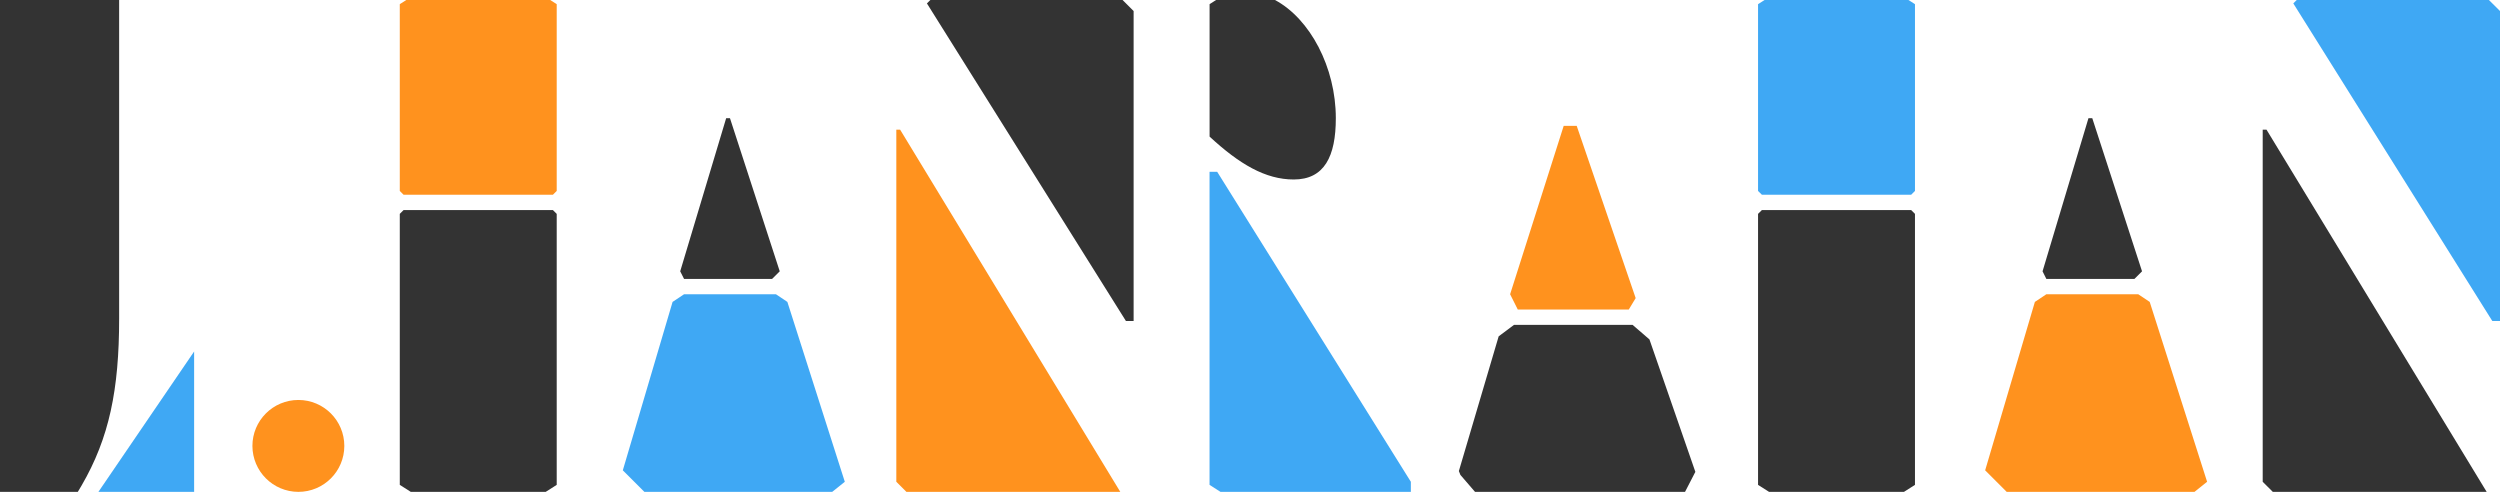
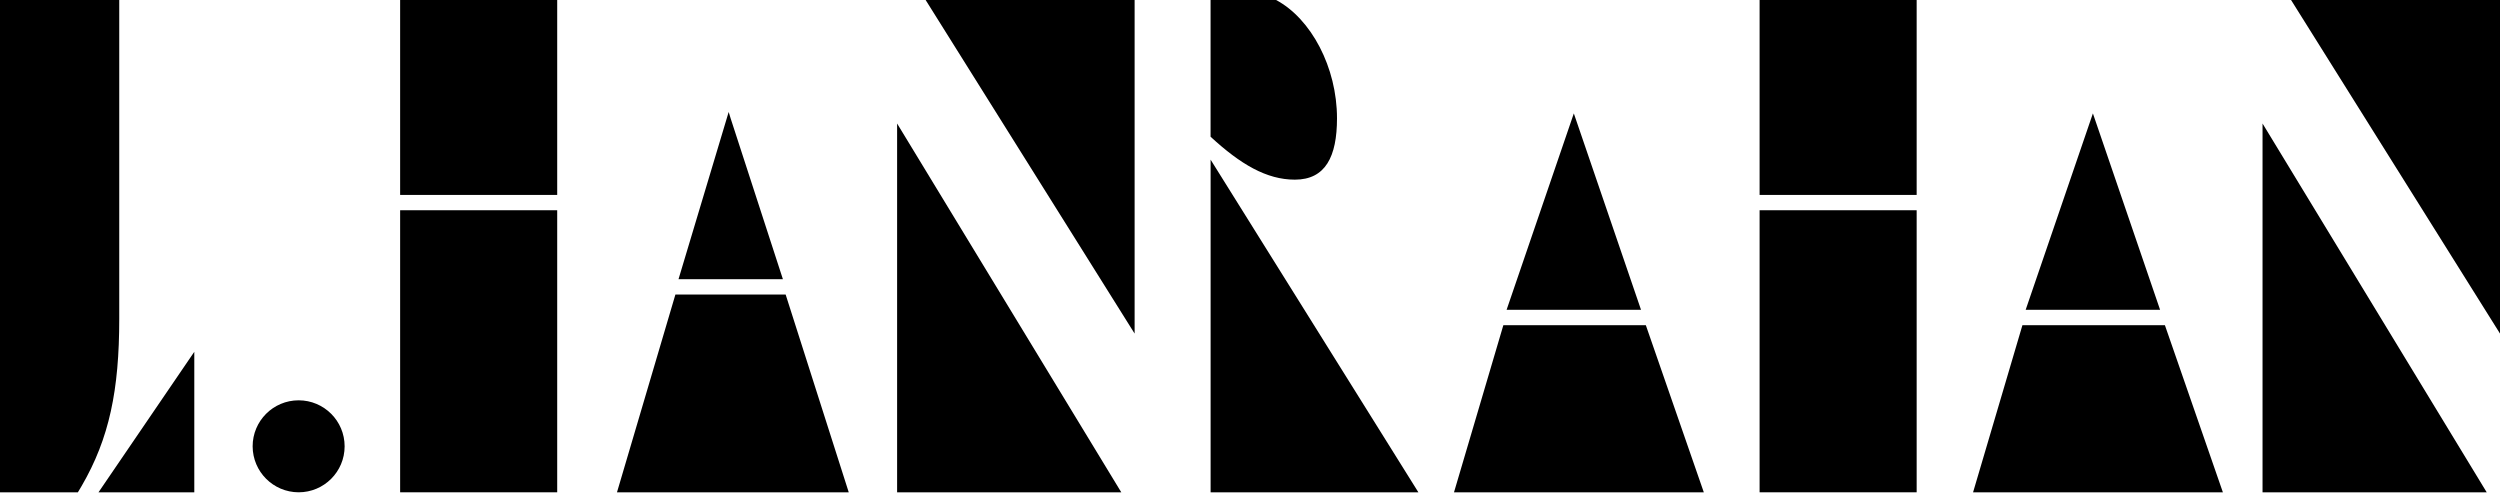
- <svg xmlns="http://www.w3.org/2000/svg" viewBox="0 0 557.11 109.61">
-   <defs>
-     <style>.cls-1{fill:#ff921e;}.cls-2{fill:#3fa8f4;}.cls-3{fill:#333;}</style>
-   </defs>
+ <svg xmlns="http://www.w3.org/2000/svg" viewBox="0 0 556.62 109.61">
  <g id="Layer_2" data-name="Layer 2">
    <g id="Layer_1-2" data-name="Layer 1">
-       <polygon class="cls-1" points="336.52 65.57 338.23 68.98 362.96 68.98 364.5 66.43 351.36 28.05 348.46 28.05 336.52 65.57" />
-       <polygon class="cls-2" points="391.77 0.93 391.77 42.55 392.63 43.4 425.89 43.4 426.74 42.55 426.74 0.93 425.29 0 393.22 0 391.77 0.93" />
-       <path class="cls-3" d="M297.68,26.34C297.68,15,291.93,4.17,284.12,0H271l-1.45.93V30.44C276.19,36.58,282,40,288.3,40,295.12,40,297.68,34.87,297.68,26.34Z" />
-       <polygon class="cls-3" points="206.56 0.76 250.91 71.54 252.62 71.54 252.62 2.46 250.16 0 207.32 0 206.56 0.76" />
-       <polygon class="cls-3" points="124.06 47.66 123.21 46.81 89.94 46.81 89.09 47.66 89.09 108.05 91.54 109.61 121.61 109.61 124.06 108.05 124.06 47.66" />
-       <polygon class="cls-3" points="426.74 47.66 425.89 46.81 392.63 46.81 391.77 47.66 391.77 108.05 394.22 109.61 424.29 109.61 426.74 108.05 426.74 47.66" />
-       <polygon class="cls-2" points="511.05 0.76 555.4 71.54 557.11 71.54 557.11 2.46 554.64 0 511.81 0 511.05 0.76" />
-       <polygon class="cls-1" points="89.09 0.93 89.09 42.55 89.94 43.4 123.21 43.4 124.06 42.55 124.06 0.93 122.61 0 90.54 0 89.09 0.93" />
-       <polygon class="cls-3" points="151.58 60.46 152.44 62.16 172.05 62.16 173.76 60.46 162.67 26.34 161.82 26.34 151.58 60.46" />
-       <polygon class="cls-3" points="455.17 60.46 456.02 62.16 475.64 62.16 477.34 60.46 466.25 26.34 465.4 26.34 455.17 60.46" />
-       <polygon class="cls-3" points="505.08 28.9 504.23 28.9 504.23 107.36 506.48 109.61 554.14 109.61 505.08 28.9" />
-       <polygon class="cls-1" points="491.84 107.36 479.05 67.28 476.49 65.57 456.02 65.57 453.46 67.28 442.38 104.81 447.18 109.61 489.03 109.61 491.84 107.36" />
-       <polygon class="cls-1" points="200.59 28.9 199.74 28.9 199.74 107.36 201.99 109.61 249.65 109.61 200.59 28.9" />
-       <polygon class="cls-2" points="188.26 107.36 175.46 67.28 172.91 65.57 152.44 65.57 149.88 67.28 138.79 104.81 143.6 109.61 185.45 109.61 188.26 107.36" />
-       <polygon class="cls-3" points="377.8 105.15 367.57 75.64 363.82 72.4 337.38 72.4 333.97 74.95 325.1 104.97 325.44 105.83 328.7 109.61 375.5 109.61 377.8 105.15" />
-       <polygon class="cls-2" points="314.4 107.36 271.24 38.28 269.54 38.28 269.54 108.05 271.98 109.61 314.4 109.61 314.4 107.36" />
-       <path class="cls-1" d="M56.25,99.38a10.24,10.24,0,1,1,10.23,10.23A10.26,10.26,0,0,1,56.25,99.38Z" />
-       <path class="cls-3" d="M18.19,108.18C24.33,97.61,26.55,86.86,26.55,71V0H0V109.61H17.34Z" />
-       <polygon class="cls-2" points="21.93 109.61 43.26 109.61 43.26 78.33 21.93 109.61" />
+       <polygon points="510.1 0 556.62 74.27 556.62 71.54 556.62 0 554.16 0 511.32 0 510.1 0" />
+       <polygon points="503.75 27.5 503.75 28.9 503.75 109.61 506 109.61 553.66 109.61 503.75 27.5" />
+       <polygon points="426.74 46.81 425.89 46.81 392.63 46.81 391.77 46.81 391.77 109.61 394.22 109.61 424.29 109.61 426.74 109.61 426.74 46.81" />
+       <polygon points="391.77 0 391.77 43.4 392.63 43.4 425.89 43.4 426.74 43.4 426.74 0 425.29 0 393.22 0 391.77 0" />
+       <polygon points="335.44 68.98 338.23 68.98 362.96 68.98 365.37 68.98 350.41 25.25 335.44 68.98" />
+       <path d="M297.68,26.34C297.68,15,291.93,4.17,284.12,0H269.53V30.44C276.19,36.58,282,40,288.3,40,295.12,40,297.68,34.87,297.68,26.34Z" />
+       <polygon points="206.09 0 252.62 74.27 252.62 71.54 252.62 0 250.16 0 207.32 0 206.09 0" />
+       <polygon points="124.06 46.81 123.21 46.81 89.94 46.81 89.09 46.81 89.09 109.61 91.54 109.61 121.61 109.61 124.06 109.61 124.06 46.81" />
+       <polygon points="89.09 0 89.09 43.4 89.94 43.4 123.21 43.4 124.06 43.4 124.06 0 122.61 0 90.54 0 89.09 0" />
+       <polygon points="151.07 62.16 152.44 62.16 172.05 62.16 174.31 62.16 162.67 26.34 162.24 24.93 151.07 62.16" />
+       <polygon points="199.74 27.5 199.74 28.9 199.74 109.61 201.99 109.61 249.65 109.61 199.74 27.5" />
+       <polygon points="188.97 109.61 174.92 65.57 172.91 65.57 152.44 65.57 150.38 65.57 137.37 109.61 143.6 109.61 185.45 109.61 188.97 109.61" />
+       <polygon points="379.35 109.61 366.44 72.4 363.82 72.4 337.38 72.4 334.72 72.4 323.73 109.61 328.7 109.61 375.5 109.61 379.35 109.61" />
+       <polygon points="451.01 68.98 453.8 68.98 478.53 68.98 480.94 68.98 465.98 25.25 451.01 68.98" />
+       <polygon points="494.92 109.61 482.01 72.4 479.38 72.4 452.95 72.4 450.29 72.4 439.3 109.61 444.27 109.61 491.07 109.61 494.92 109.61" />
+       <polygon points="315.8 109.61 269.54 35.55 269.54 38.28 269.54 109.61 271.98 109.61 314.4 109.61 315.8 109.61" />
+       <path d="M56.25,99.38a10.24,10.24,0,1,1,10.23,10.23A10.26,10.26,0,0,1,56.25,99.38Z" />
+       <path d="M18.19,108.18C24.33,97.61,26.55,86.86,26.55,71V0H0V109.61H17.34Z" />
+       <polygon points="21.93 109.61 43.26 109.61 43.26 78.33 21.93 109.61" />
    </g>
  </g>
</svg>
